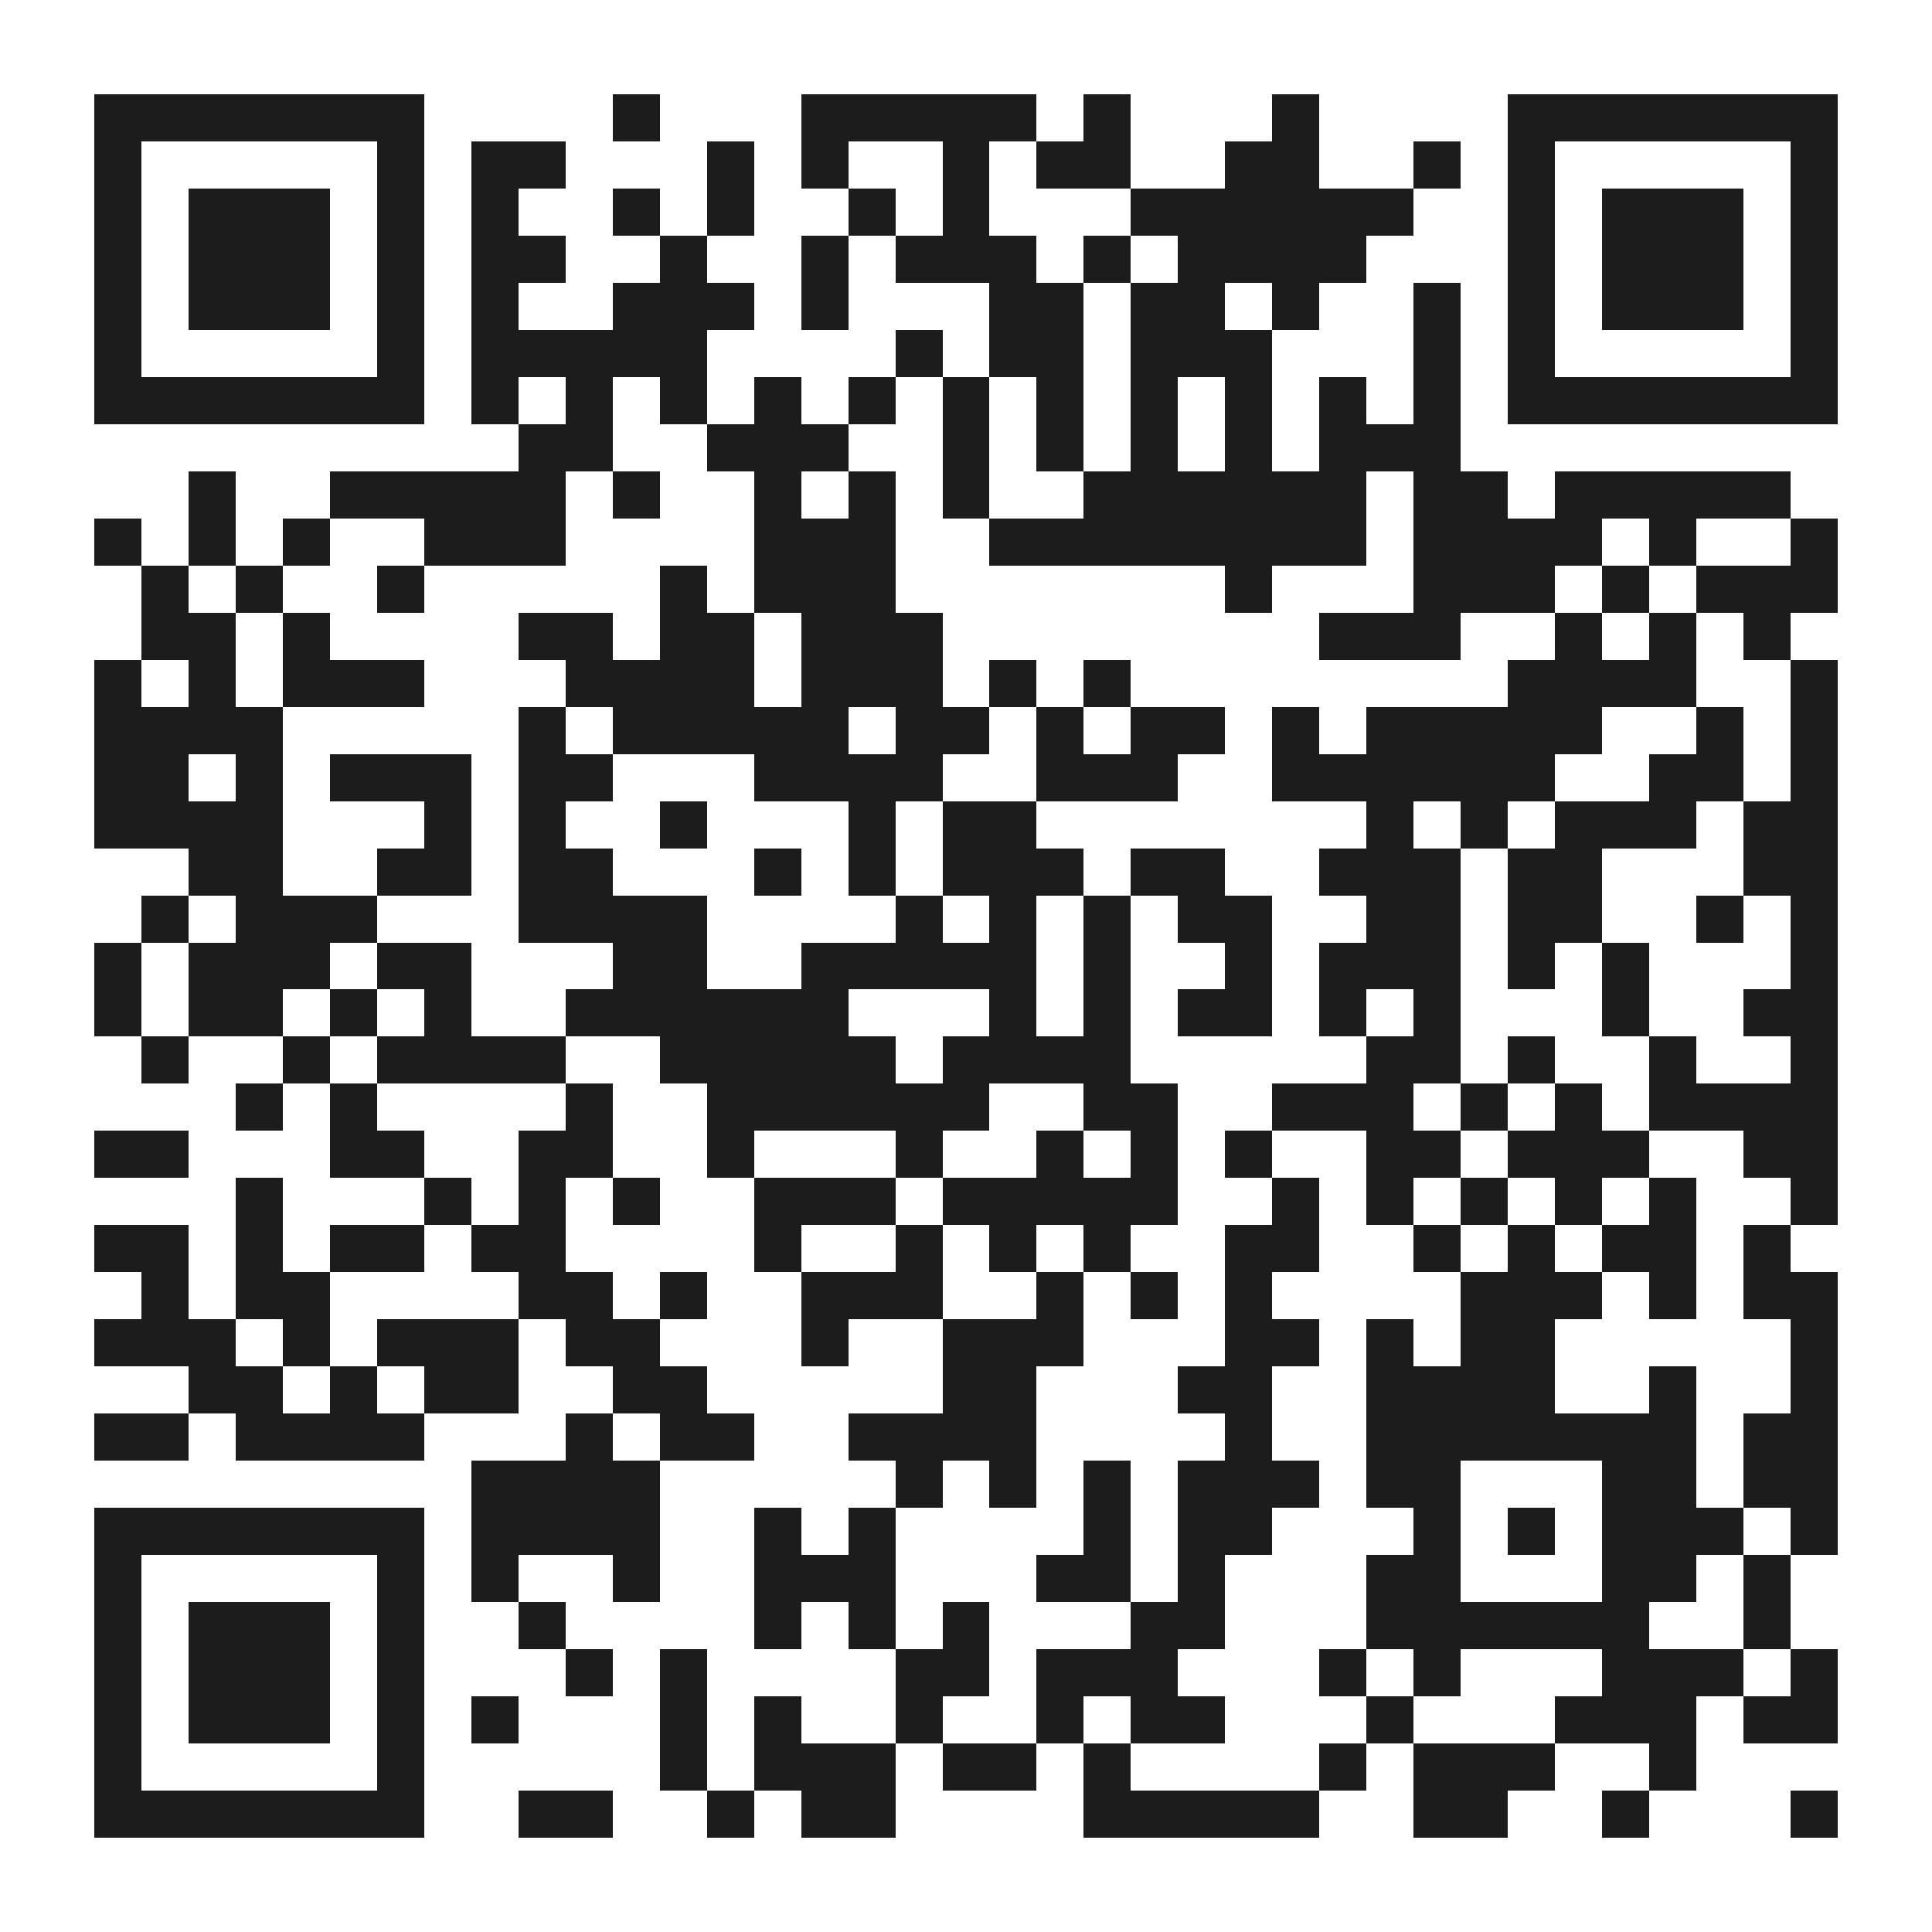
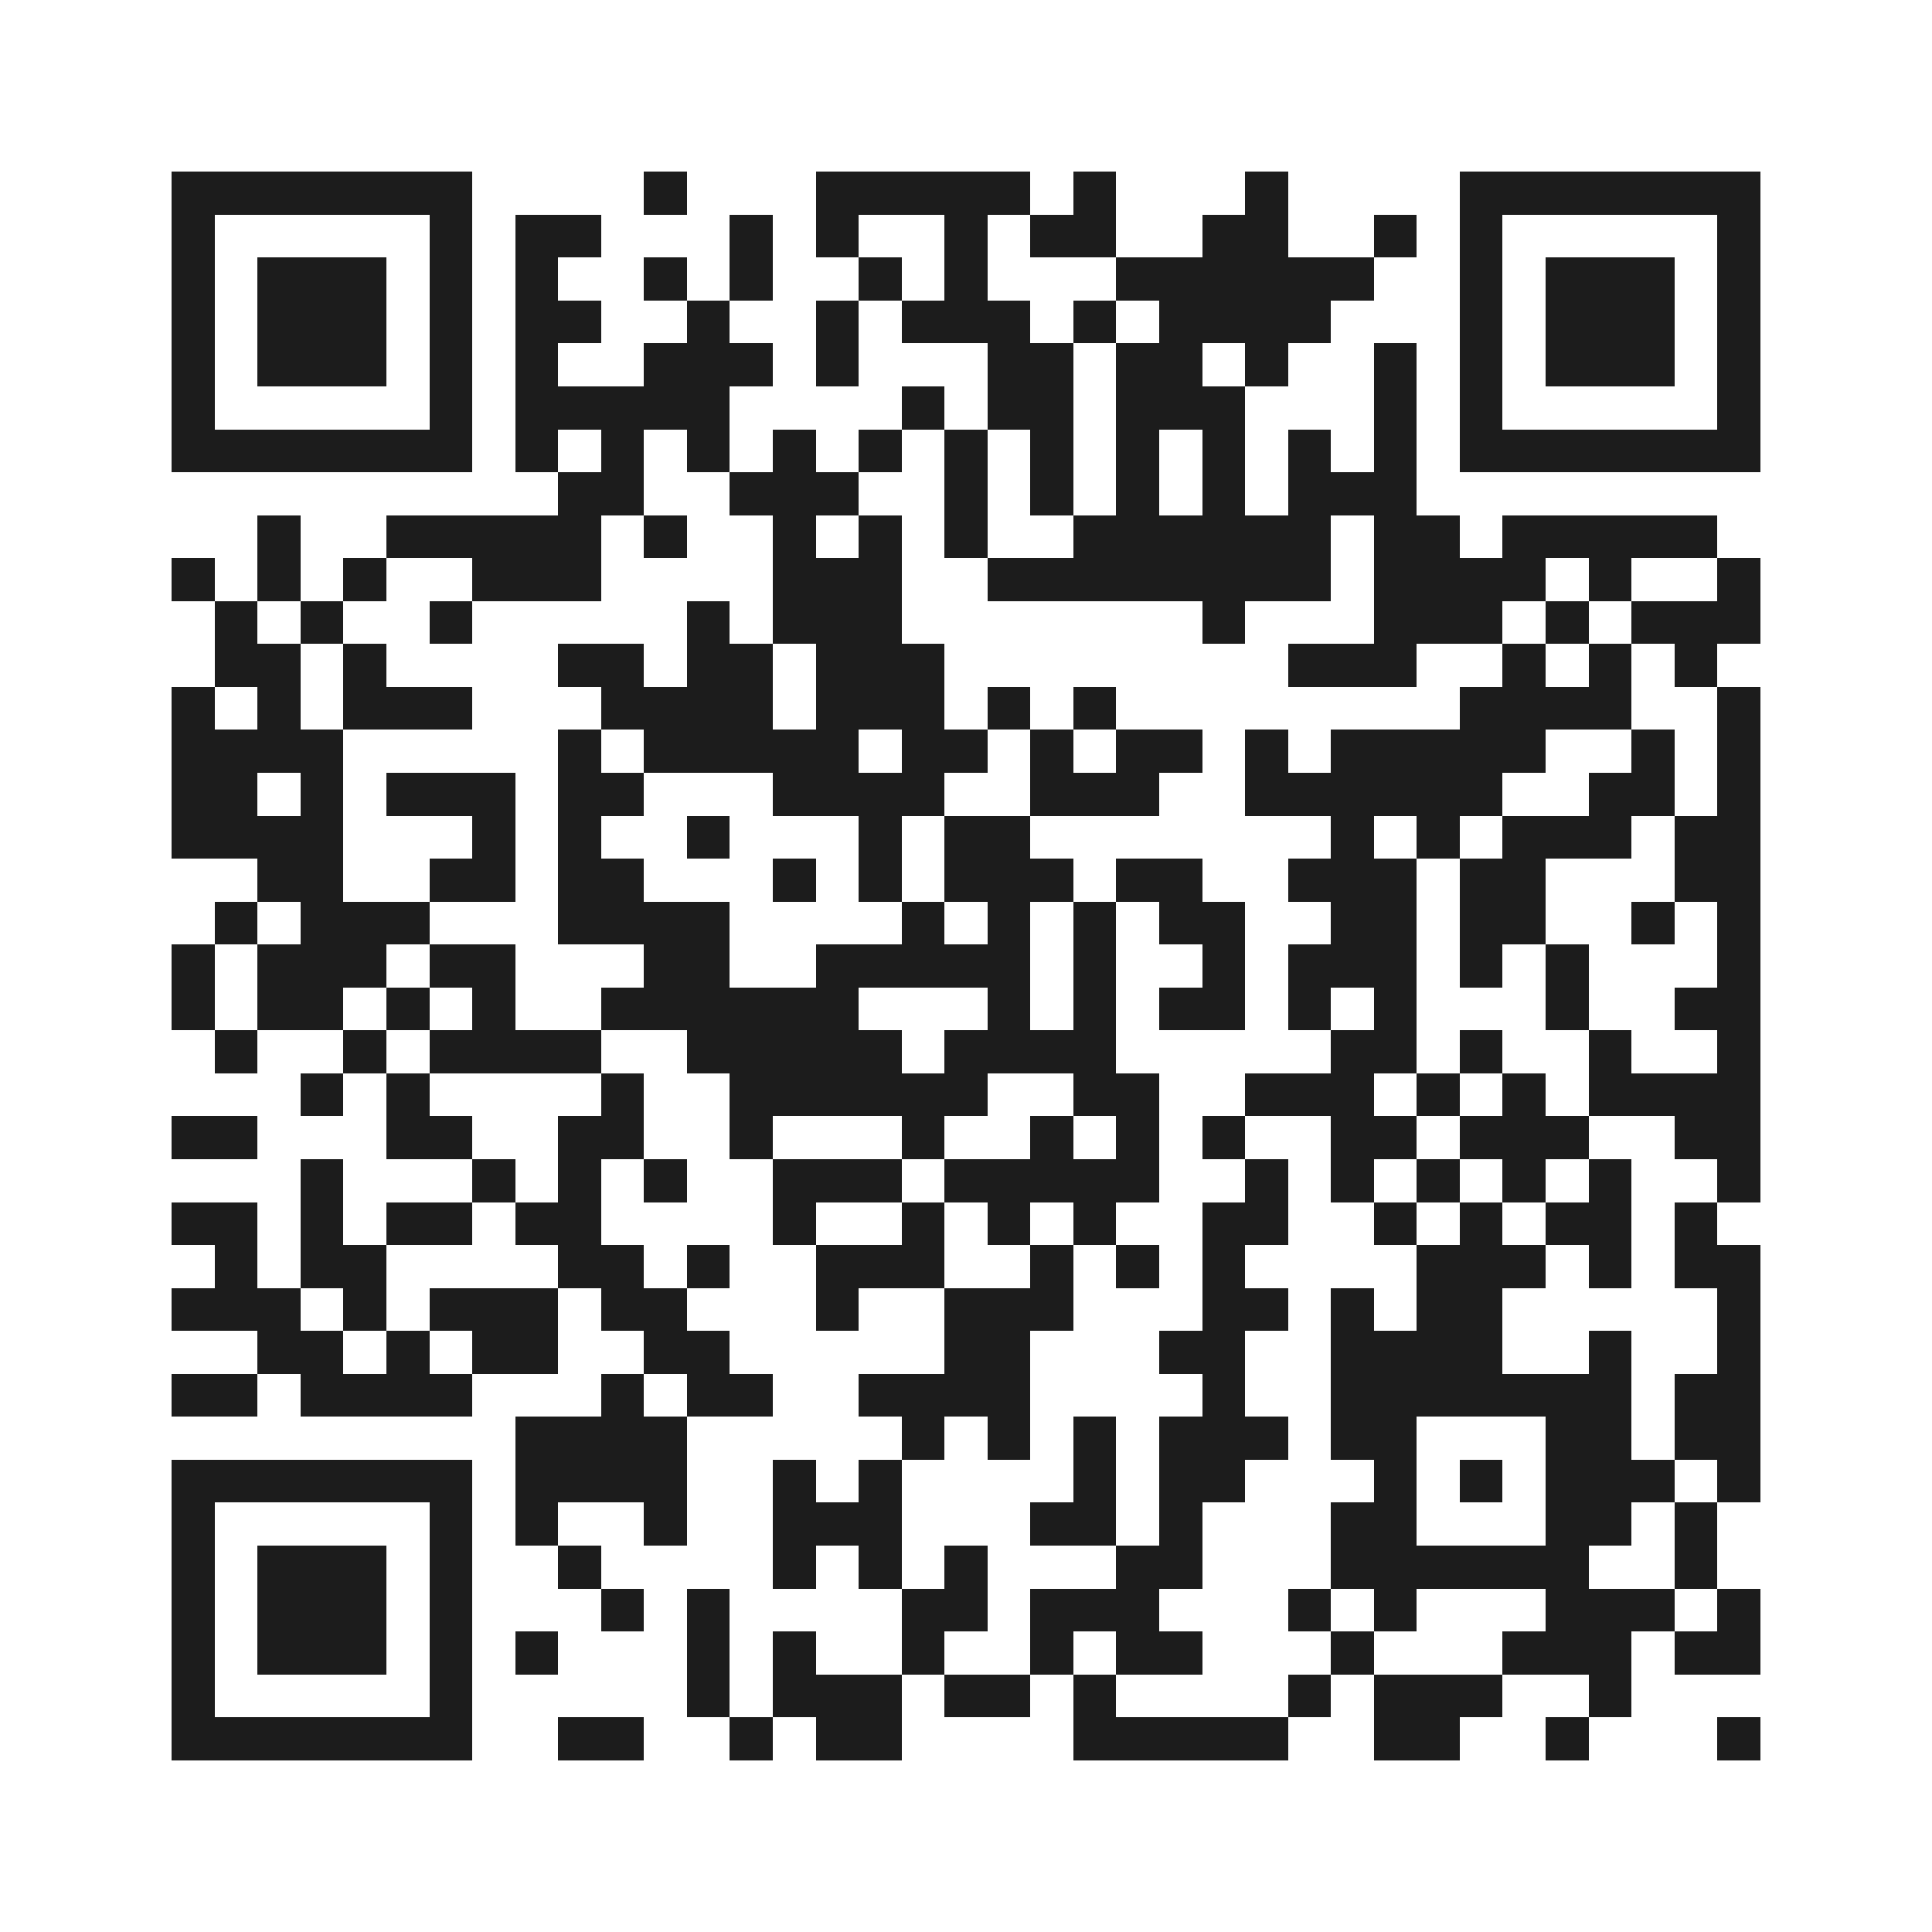
- <svg xmlns="http://www.w3.org/2000/svg" width="1024" height="1024" viewBox="0 0 41 41" shape-rendering="crispEdges">
-   <path fill="#FFFFFF" d="M0 0h41v41H0z" />
-   <path stroke="#1C1C1C" d="M2 2.5h7m4 0h1m3 0h5m1 0h1m3 0h1m4 0h7M2 3.5h1m5 0h1m1 0h2m3 0h1m1 0h1m2 0h1m1 0h2m2 0h2m2 0h1m1 0h1m5 0h1M2 4.5h1m1 0h3m1 0h1m1 0h1m2 0h1m1 0h1m2 0h1m1 0h1m3 0h6m2 0h1m1 0h3m1 0h1M2 5.5h1m1 0h3m1 0h1m1 0h2m2 0h1m2 0h1m1 0h3m1 0h1m1 0h4m3 0h1m1 0h3m1 0h1M2 6.5h1m1 0h3m1 0h1m1 0h1m2 0h3m1 0h1m3 0h2m1 0h2m1 0h1m2 0h1m1 0h1m1 0h3m1 0h1M2 7.5h1m5 0h1m1 0h5m4 0h1m1 0h2m1 0h3m3 0h1m1 0h1m5 0h1M2 8.5h7m1 0h1m1 0h1m1 0h1m1 0h1m1 0h1m1 0h1m1 0h1m1 0h1m1 0h1m1 0h1m1 0h1m1 0h7M11 9.5h2m2 0h3m2 0h1m1 0h1m1 0h1m1 0h1m1 0h3M4 10.5h1m2 0h5m1 0h1m2 0h1m1 0h1m1 0h1m2 0h6m1 0h2m1 0h5M2 11.5h1m1 0h1m1 0h1m2 0h3m4 0h3m2 0h8m1 0h4m1 0h1m2 0h1M3 12.5h1m1 0h1m2 0h1m5 0h1m1 0h3m7 0h1m3 0h3m1 0h1m1 0h3M3 13.5h2m1 0h1m4 0h2m1 0h2m1 0h3m8 0h3m2 0h1m1 0h1m1 0h1M2 14.5h1m1 0h1m1 0h3m3 0h4m1 0h3m1 0h1m1 0h1m8 0h4m2 0h1M2 15.5h4m5 0h1m1 0h5m1 0h2m1 0h1m1 0h2m1 0h1m1 0h5m2 0h1m1 0h1M2 16.5h2m1 0h1m1 0h3m1 0h2m3 0h4m2 0h3m2 0h6m2 0h2m1 0h1M2 17.5h4m3 0h1m1 0h1m2 0h1m3 0h1m1 0h2m7 0h1m1 0h1m1 0h3m1 0h2M4 18.5h2m2 0h2m1 0h2m3 0h1m1 0h1m1 0h3m1 0h2m2 0h3m1 0h2m3 0h2M3 19.5h1m1 0h3m3 0h4m4 0h1m1 0h1m1 0h1m1 0h2m2 0h2m1 0h2m2 0h1m1 0h1M2 20.5h1m1 0h3m1 0h2m3 0h2m2 0h5m1 0h1m2 0h1m1 0h3m1 0h1m1 0h1m3 0h1M2 21.5h1m1 0h2m1 0h1m1 0h1m2 0h6m3 0h1m1 0h1m1 0h2m1 0h1m1 0h1m3 0h1m2 0h2M3 22.5h1m2 0h1m1 0h4m2 0h5m1 0h4m5 0h2m1 0h1m2 0h1m2 0h1M5 23.5h1m1 0h1m4 0h1m2 0h6m2 0h2m2 0h3m1 0h1m1 0h1m1 0h4M2 24.5h2m3 0h2m2 0h2m2 0h1m3 0h1m2 0h1m1 0h1m1 0h1m2 0h2m1 0h3m2 0h2M5 25.5h1m3 0h1m1 0h1m1 0h1m2 0h3m1 0h5m2 0h1m1 0h1m1 0h1m1 0h1m1 0h1m2 0h1M2 26.5h2m1 0h1m1 0h2m1 0h2m4 0h1m2 0h1m1 0h1m1 0h1m2 0h2m2 0h1m1 0h1m1 0h2m1 0h1M3 27.5h1m1 0h2m4 0h2m1 0h1m2 0h3m2 0h1m1 0h1m1 0h1m4 0h3m1 0h1m1 0h2M2 28.5h3m1 0h1m1 0h3m1 0h2m3 0h1m2 0h3m3 0h2m1 0h1m1 0h2m5 0h1M4 29.5h2m1 0h1m1 0h2m2 0h2m5 0h2m3 0h2m2 0h4m2 0h1m2 0h1M2 30.5h2m1 0h4m3 0h1m1 0h2m2 0h4m4 0h1m2 0h7m1 0h2M10 31.5h4m5 0h1m1 0h1m1 0h1m1 0h3m1 0h2m3 0h2m1 0h2M2 32.5h7m1 0h4m2 0h1m1 0h1m4 0h1m1 0h2m3 0h1m1 0h1m1 0h3m1 0h1M2 33.5h1m5 0h1m1 0h1m2 0h1m2 0h3m3 0h2m1 0h1m3 0h2m3 0h2m1 0h1M2 34.5h1m1 0h3m1 0h1m2 0h1m4 0h1m1 0h1m1 0h1m3 0h2m3 0h6m2 0h1M2 35.5h1m1 0h3m1 0h1m3 0h1m1 0h1m4 0h2m1 0h3m3 0h1m1 0h1m3 0h3m1 0h1M2 36.5h1m1 0h3m1 0h1m1 0h1m3 0h1m1 0h1m2 0h1m2 0h1m1 0h2m3 0h1m3 0h3m1 0h2M2 37.5h1m5 0h1m5 0h1m1 0h3m1 0h2m1 0h1m4 0h1m1 0h3m2 0h1M2 38.5h7m2 0h2m2 0h1m1 0h2m4 0h5m2 0h2m2 0h1m3 0h1" />
+ <svg xmlns="http://www.w3.org/2000/svg" width="1024" height="1024" viewBox="0 0 45 45" shape-rendering="crispEdges">
+   <path fill="#FFFFFF" d="M0 0h45v45H0z" />
+   <path stroke="#1C1C1C" d="M4 4.5h7m4 0h1m3 0h5m1 0h1m3 0h1m4 0h7M4 5.5h1m5 0h1m1 0h2m3 0h1m1 0h1m2 0h1m1 0h2m2 0h2m2 0h1m1 0h1m5 0h1M4 6.5h1m1 0h3m1 0h1m1 0h1m2 0h1m1 0h1m2 0h1m1 0h1m3 0h6m2 0h1m1 0h3m1 0h1M4 7.5h1m1 0h3m1 0h1m1 0h2m2 0h1m2 0h1m1 0h3m1 0h1m1 0h4m3 0h1m1 0h3m1 0h1M4 8.5h1m1 0h3m1 0h1m1 0h1m2 0h3m1 0h1m3 0h2m1 0h2m1 0h1m2 0h1m1 0h1m1 0h3m1 0h1M4 9.5h1m5 0h1m1 0h5m4 0h1m1 0h2m1 0h3m3 0h1m1 0h1m5 0h1M4 10.5h7m1 0h1m1 0h1m1 0h1m1 0h1m1 0h1m1 0h1m1 0h1m1 0h1m1 0h1m1 0h1m1 0h1m1 0h7M13 11.5h2m2 0h3m2 0h1m1 0h1m1 0h1m1 0h1m1 0h3M6 12.5h1m2 0h5m1 0h1m2 0h1m1 0h1m1 0h1m2 0h6m1 0h2m1 0h5M4 13.5h1m1 0h1m1 0h1m2 0h3m4 0h3m2 0h8m1 0h4m1 0h1m2 0h1M5 14.5h1m1 0h1m2 0h1m5 0h1m1 0h3m7 0h1m3 0h3m1 0h1m1 0h3M5 15.5h2m1 0h1m4 0h2m1 0h2m1 0h3m8 0h3m2 0h1m1 0h1m1 0h1M4 16.5h1m1 0h1m1 0h3m3 0h4m1 0h3m1 0h1m1 0h1m8 0h4m2 0h1M4 17.5h4m5 0h1m1 0h5m1 0h2m1 0h1m1 0h2m1 0h1m1 0h5m2 0h1m1 0h1M4 18.5h2m1 0h1m1 0h3m1 0h2m3 0h4m2 0h3m2 0h6m2 0h2m1 0h1M4 19.5h4m3 0h1m1 0h1m2 0h1m3 0h1m1 0h2m7 0h1m1 0h1m1 0h3m1 0h2M6 20.5h2m2 0h2m1 0h2m3 0h1m1 0h1m1 0h3m1 0h2m2 0h3m1 0h2m3 0h2M5 21.5h1m1 0h3m3 0h4m4 0h1m1 0h1m1 0h1m1 0h2m2 0h2m1 0h2m2 0h1m1 0h1M4 22.5h1m1 0h3m1 0h2m3 0h2m2 0h5m1 0h1m2 0h1m1 0h3m1 0h1m1 0h1m3 0h1M4 23.5h1m1 0h2m1 0h1m1 0h1m2 0h6m3 0h1m1 0h1m1 0h2m1 0h1m1 0h1m3 0h1m2 0h2M5 24.5h1m2 0h1m1 0h4m2 0h5m1 0h4m5 0h2m1 0h1m2 0h1m2 0h1M7 25.5h1m1 0h1m4 0h1m2 0h6m2 0h2m2 0h3m1 0h1m1 0h1m1 0h4M4 26.5h2m3 0h2m2 0h2m2 0h1m3 0h1m2 0h1m1 0h1m1 0h1m2 0h2m1 0h3m2 0h2M7 27.5h1m3 0h1m1 0h1m1 0h1m2 0h3m1 0h5m2 0h1m1 0h1m1 0h1m1 0h1m1 0h1m2 0h1M4 28.5h2m1 0h1m1 0h2m1 0h2m4 0h1m2 0h1m1 0h1m1 0h1m2 0h2m2 0h1m1 0h1m1 0h2m1 0h1M5 29.5h1m1 0h2m4 0h2m1 0h1m2 0h3m2 0h1m1 0h1m1 0h1m4 0h3m1 0h1m1 0h2M4 30.5h3m1 0h1m1 0h3m1 0h2m3 0h1m2 0h3m3 0h2m1 0h1m1 0h2m5 0h1M6 31.5h2m1 0h1m1 0h2m2 0h2m5 0h2m3 0h2m2 0h4m2 0h1m2 0h1M4 32.5h2m1 0h4m3 0h1m1 0h2m2 0h4m4 0h1m2 0h7m1 0h2M12 33.5h4m5 0h1m1 0h1m1 0h1m1 0h3m1 0h2m3 0h2m1 0h2M4 34.5h7m1 0h4m2 0h1m1 0h1m4 0h1m1 0h2m3 0h1m1 0h1m1 0h3m1 0h1M4 35.5h1m5 0h1m1 0h1m2 0h1m2 0h3m3 0h2m1 0h1m3 0h2m3 0h2m1 0h1M4 36.5h1m1 0h3m1 0h1m2 0h1m4 0h1m1 0h1m1 0h1m3 0h2m3 0h6m2 0h1M4 37.5h1m1 0h3m1 0h1m3 0h1m1 0h1m4 0h2m1 0h3m3 0h1m1 0h1m3 0h3m1 0h1M4 38.5h1m1 0h3m1 0h1m1 0h1m3 0h1m1 0h1m2 0h1m2 0h1m1 0h2m3 0h1m3 0h3m1 0h2M4 39.5h1m5 0h1m5 0h1m1 0h3m1 0h2m1 0h1m4 0h1m1 0h3m2 0h1M4 40.5h7m2 0h2m2 0h1m1 0h2m4 0h5m2 0h2m2 0h1m3 0h1" />
</svg>
